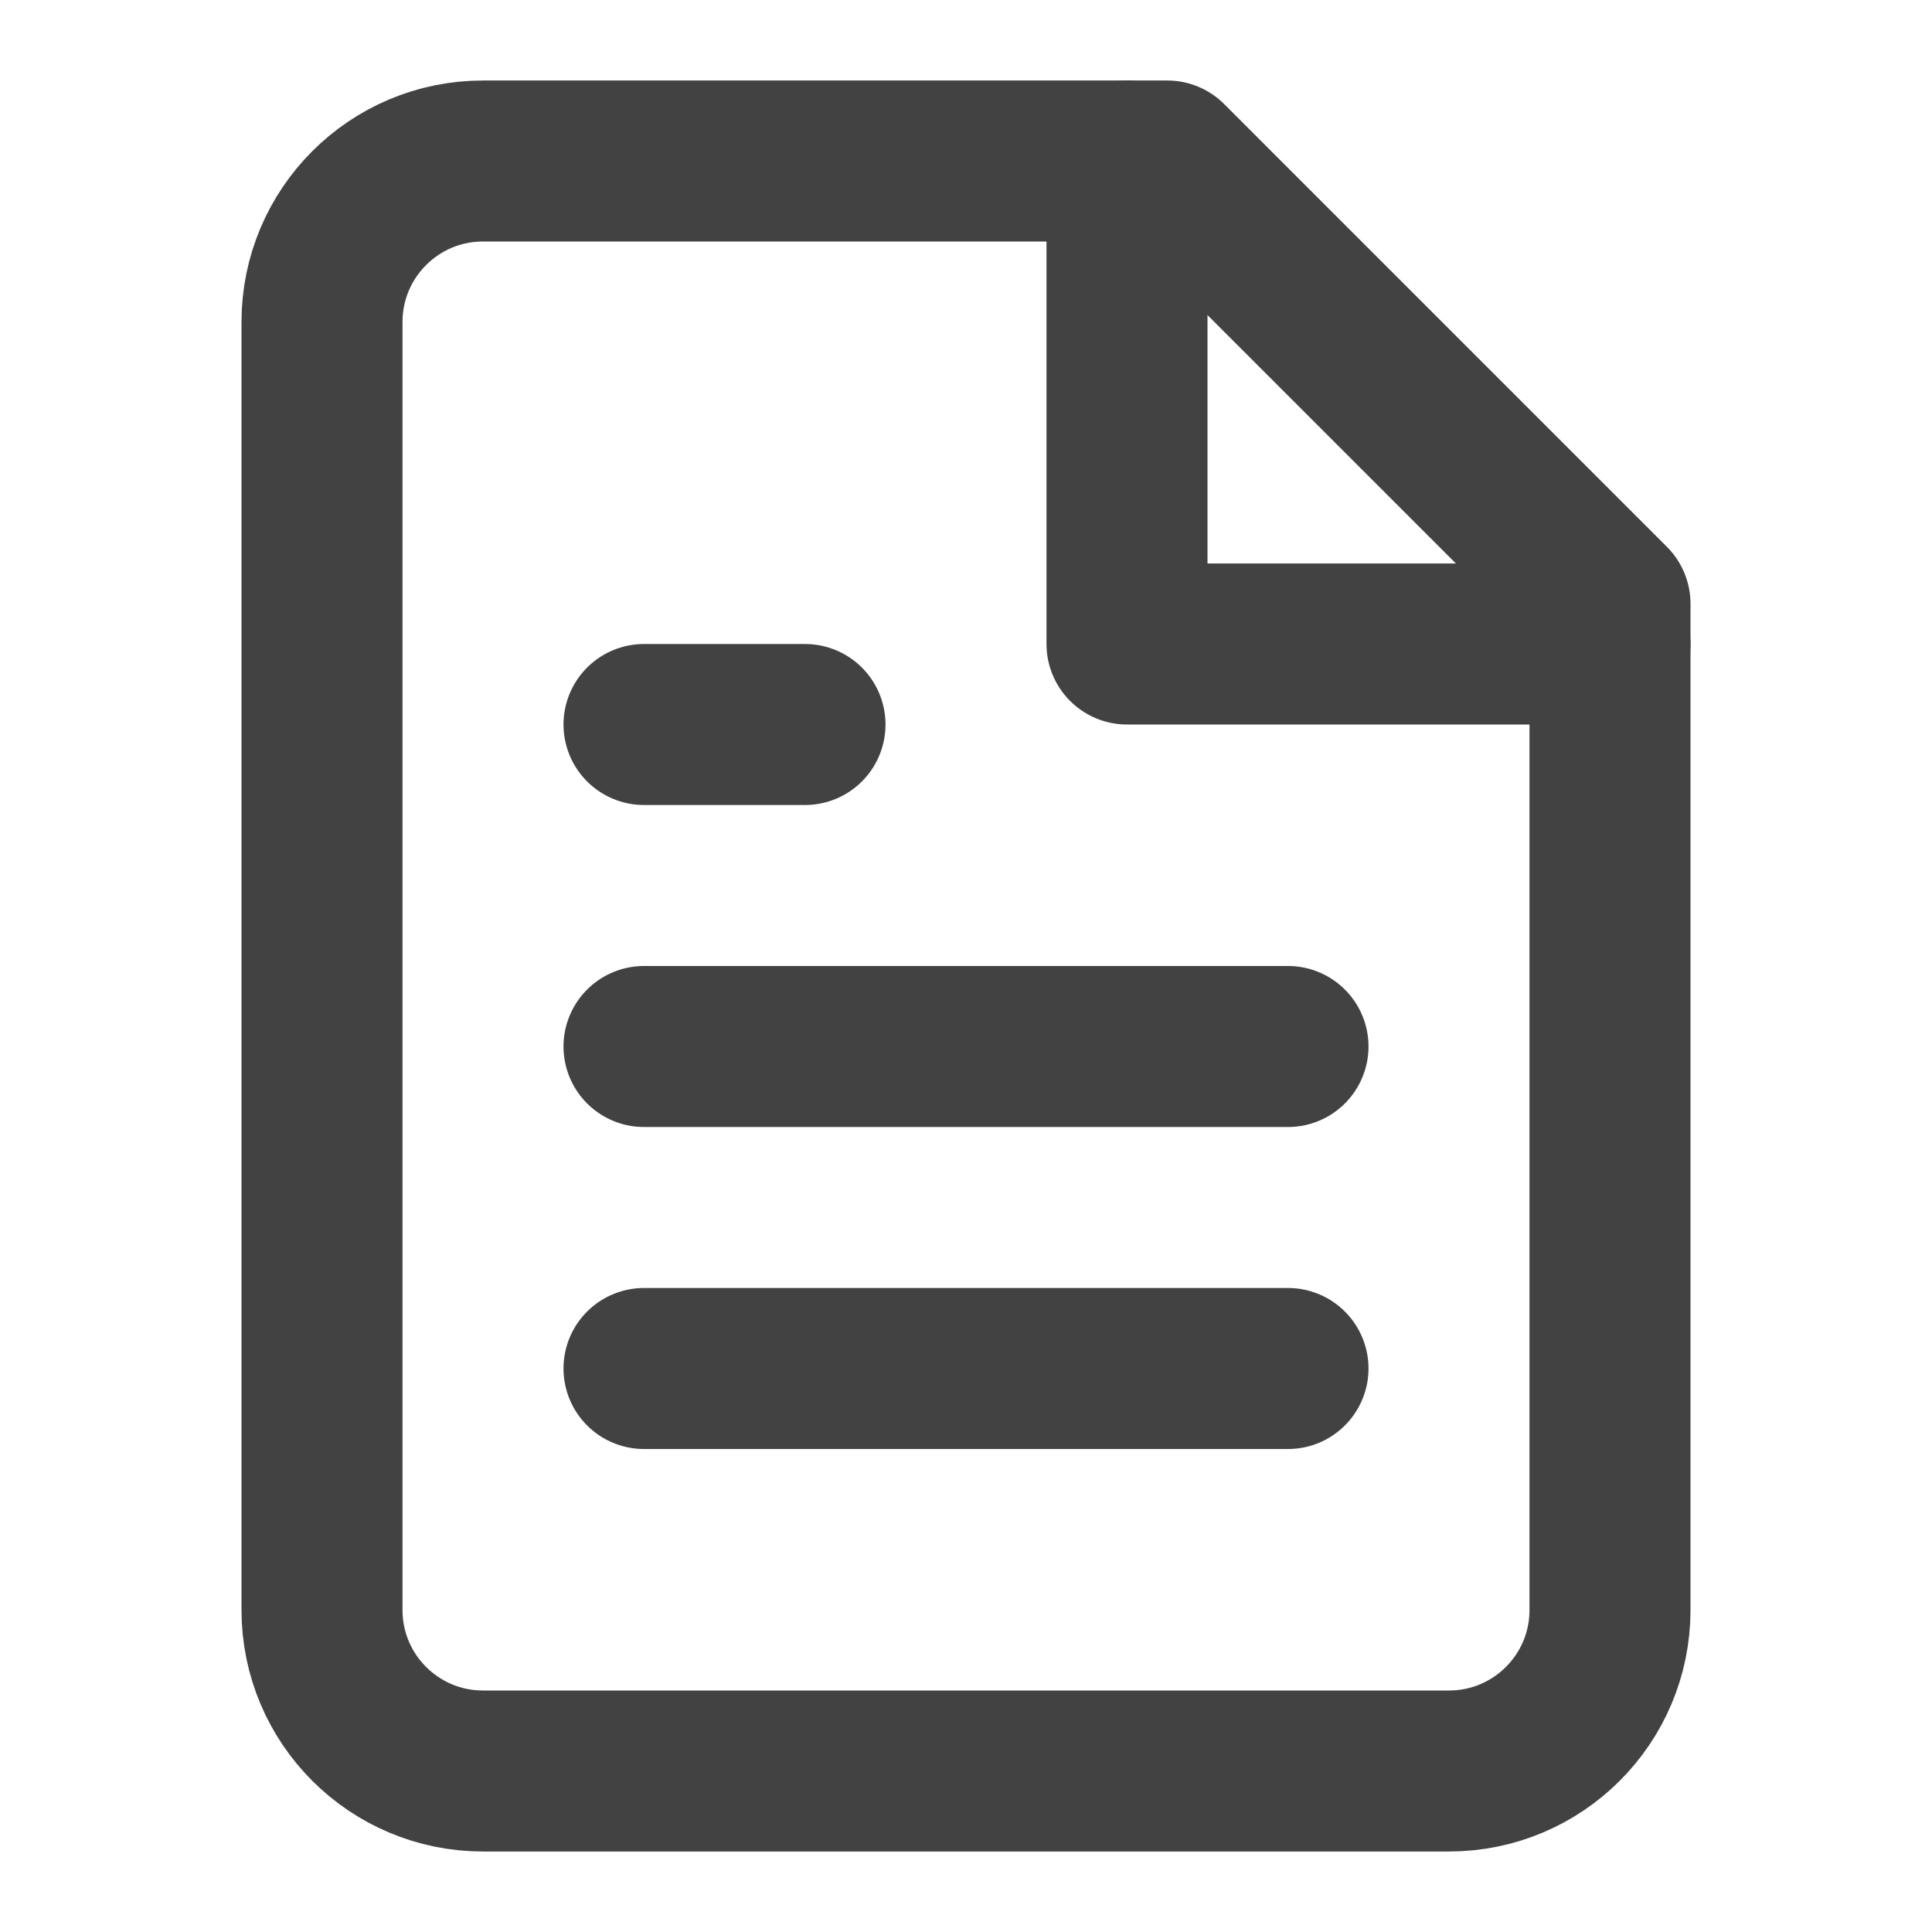
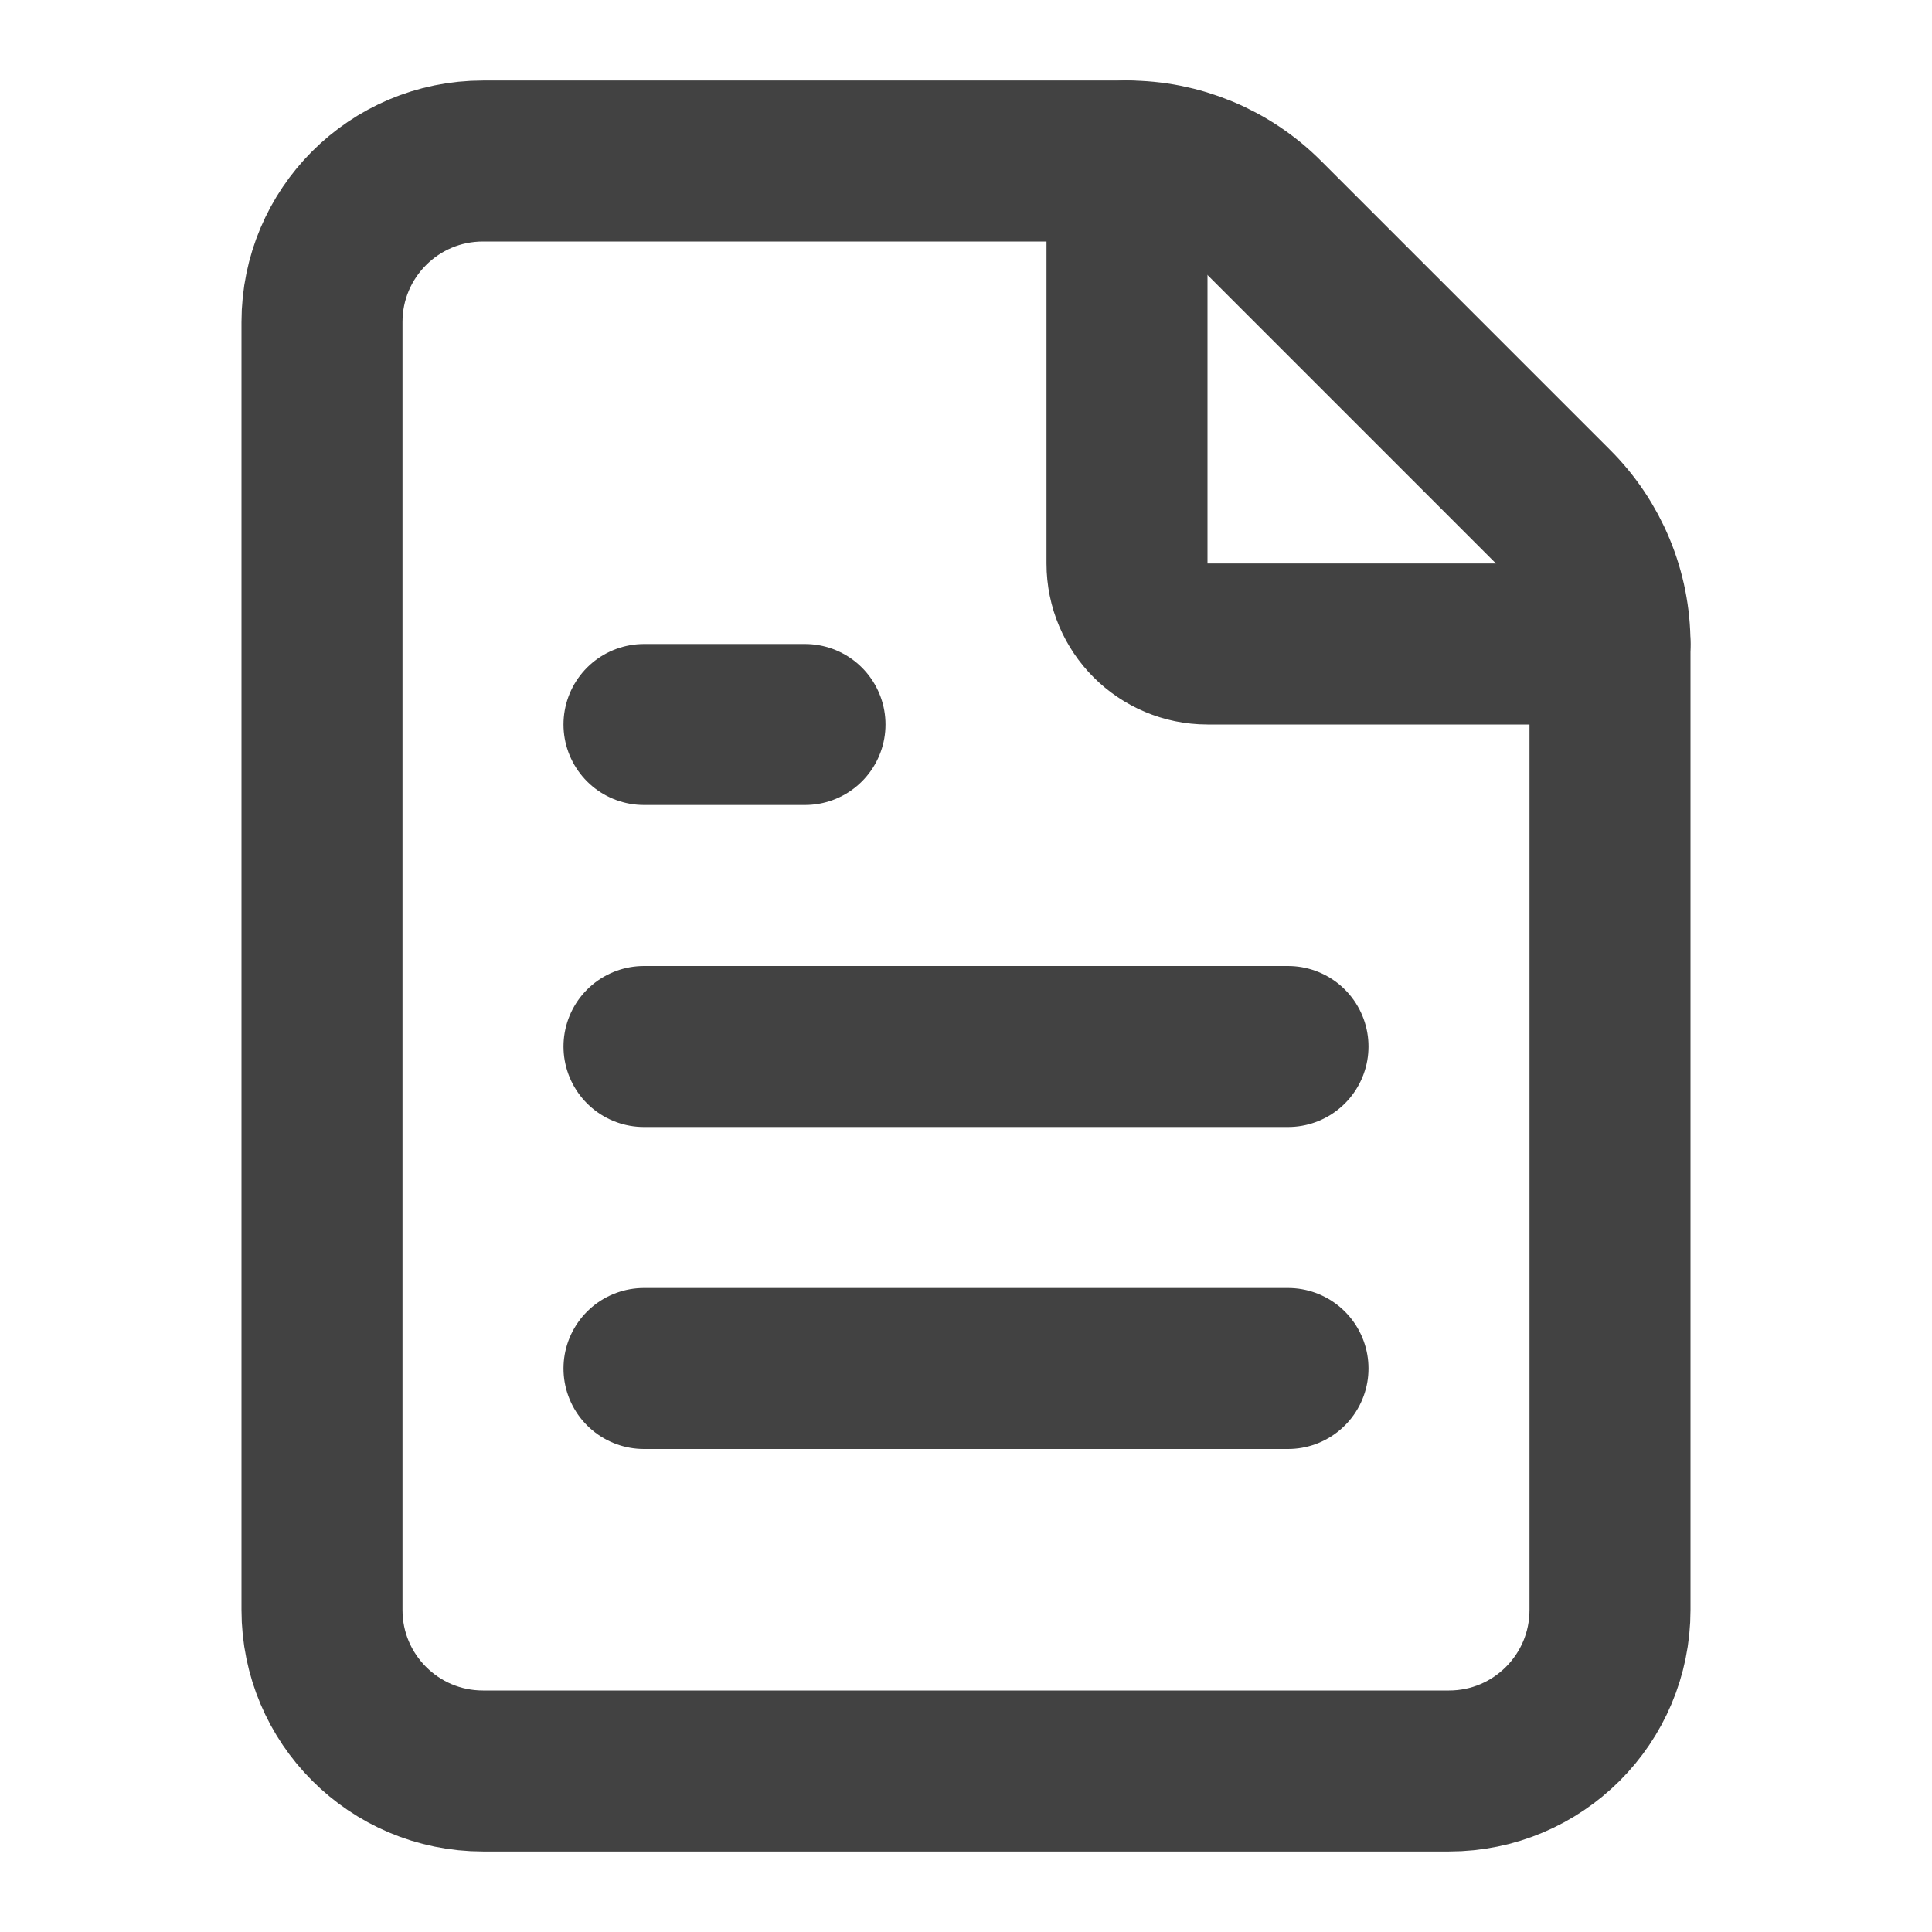
<svg xmlns="http://www.w3.org/2000/svg" width="16" height="16" viewBox="0 0 24 24" fill="none" stroke="#424242" stroke-width="2" stroke-linecap="round" stroke-linejoin="round">
-   <path d="M14.5 2H6a2 2 0 0 0-2 2v16a2 2 0 0 0 2 2h12a2 2 0 0 0 2-2V7.5L14.5 2z" />
-   <polyline points="14 2 14 8 20 8" />
-   <line x1="16" x2="8" y1="13" y2="13" />
-   <line x1="16" x2="8" y1="17" y2="17" />
-   <line x1="10" x2="8" y1="9" y2="9" />
+   <path d="M6 22a2 2 0 0 1-2-2V4a2 2 0 0 1 2-2h8a2.4 2.4 0 0 1 1.704.706l3.588 3.588A2.4 2.4 0 0 1 20 8v12a2 2 0 0 1-2 2z" />
+   <path d="M14 2v5a1 1 0 0 0 1 1h5" />
+   <path d="M10 9H8" />
+   <path d="M16 13H8" />
+   <path d="M16 17H8" />
</svg>
